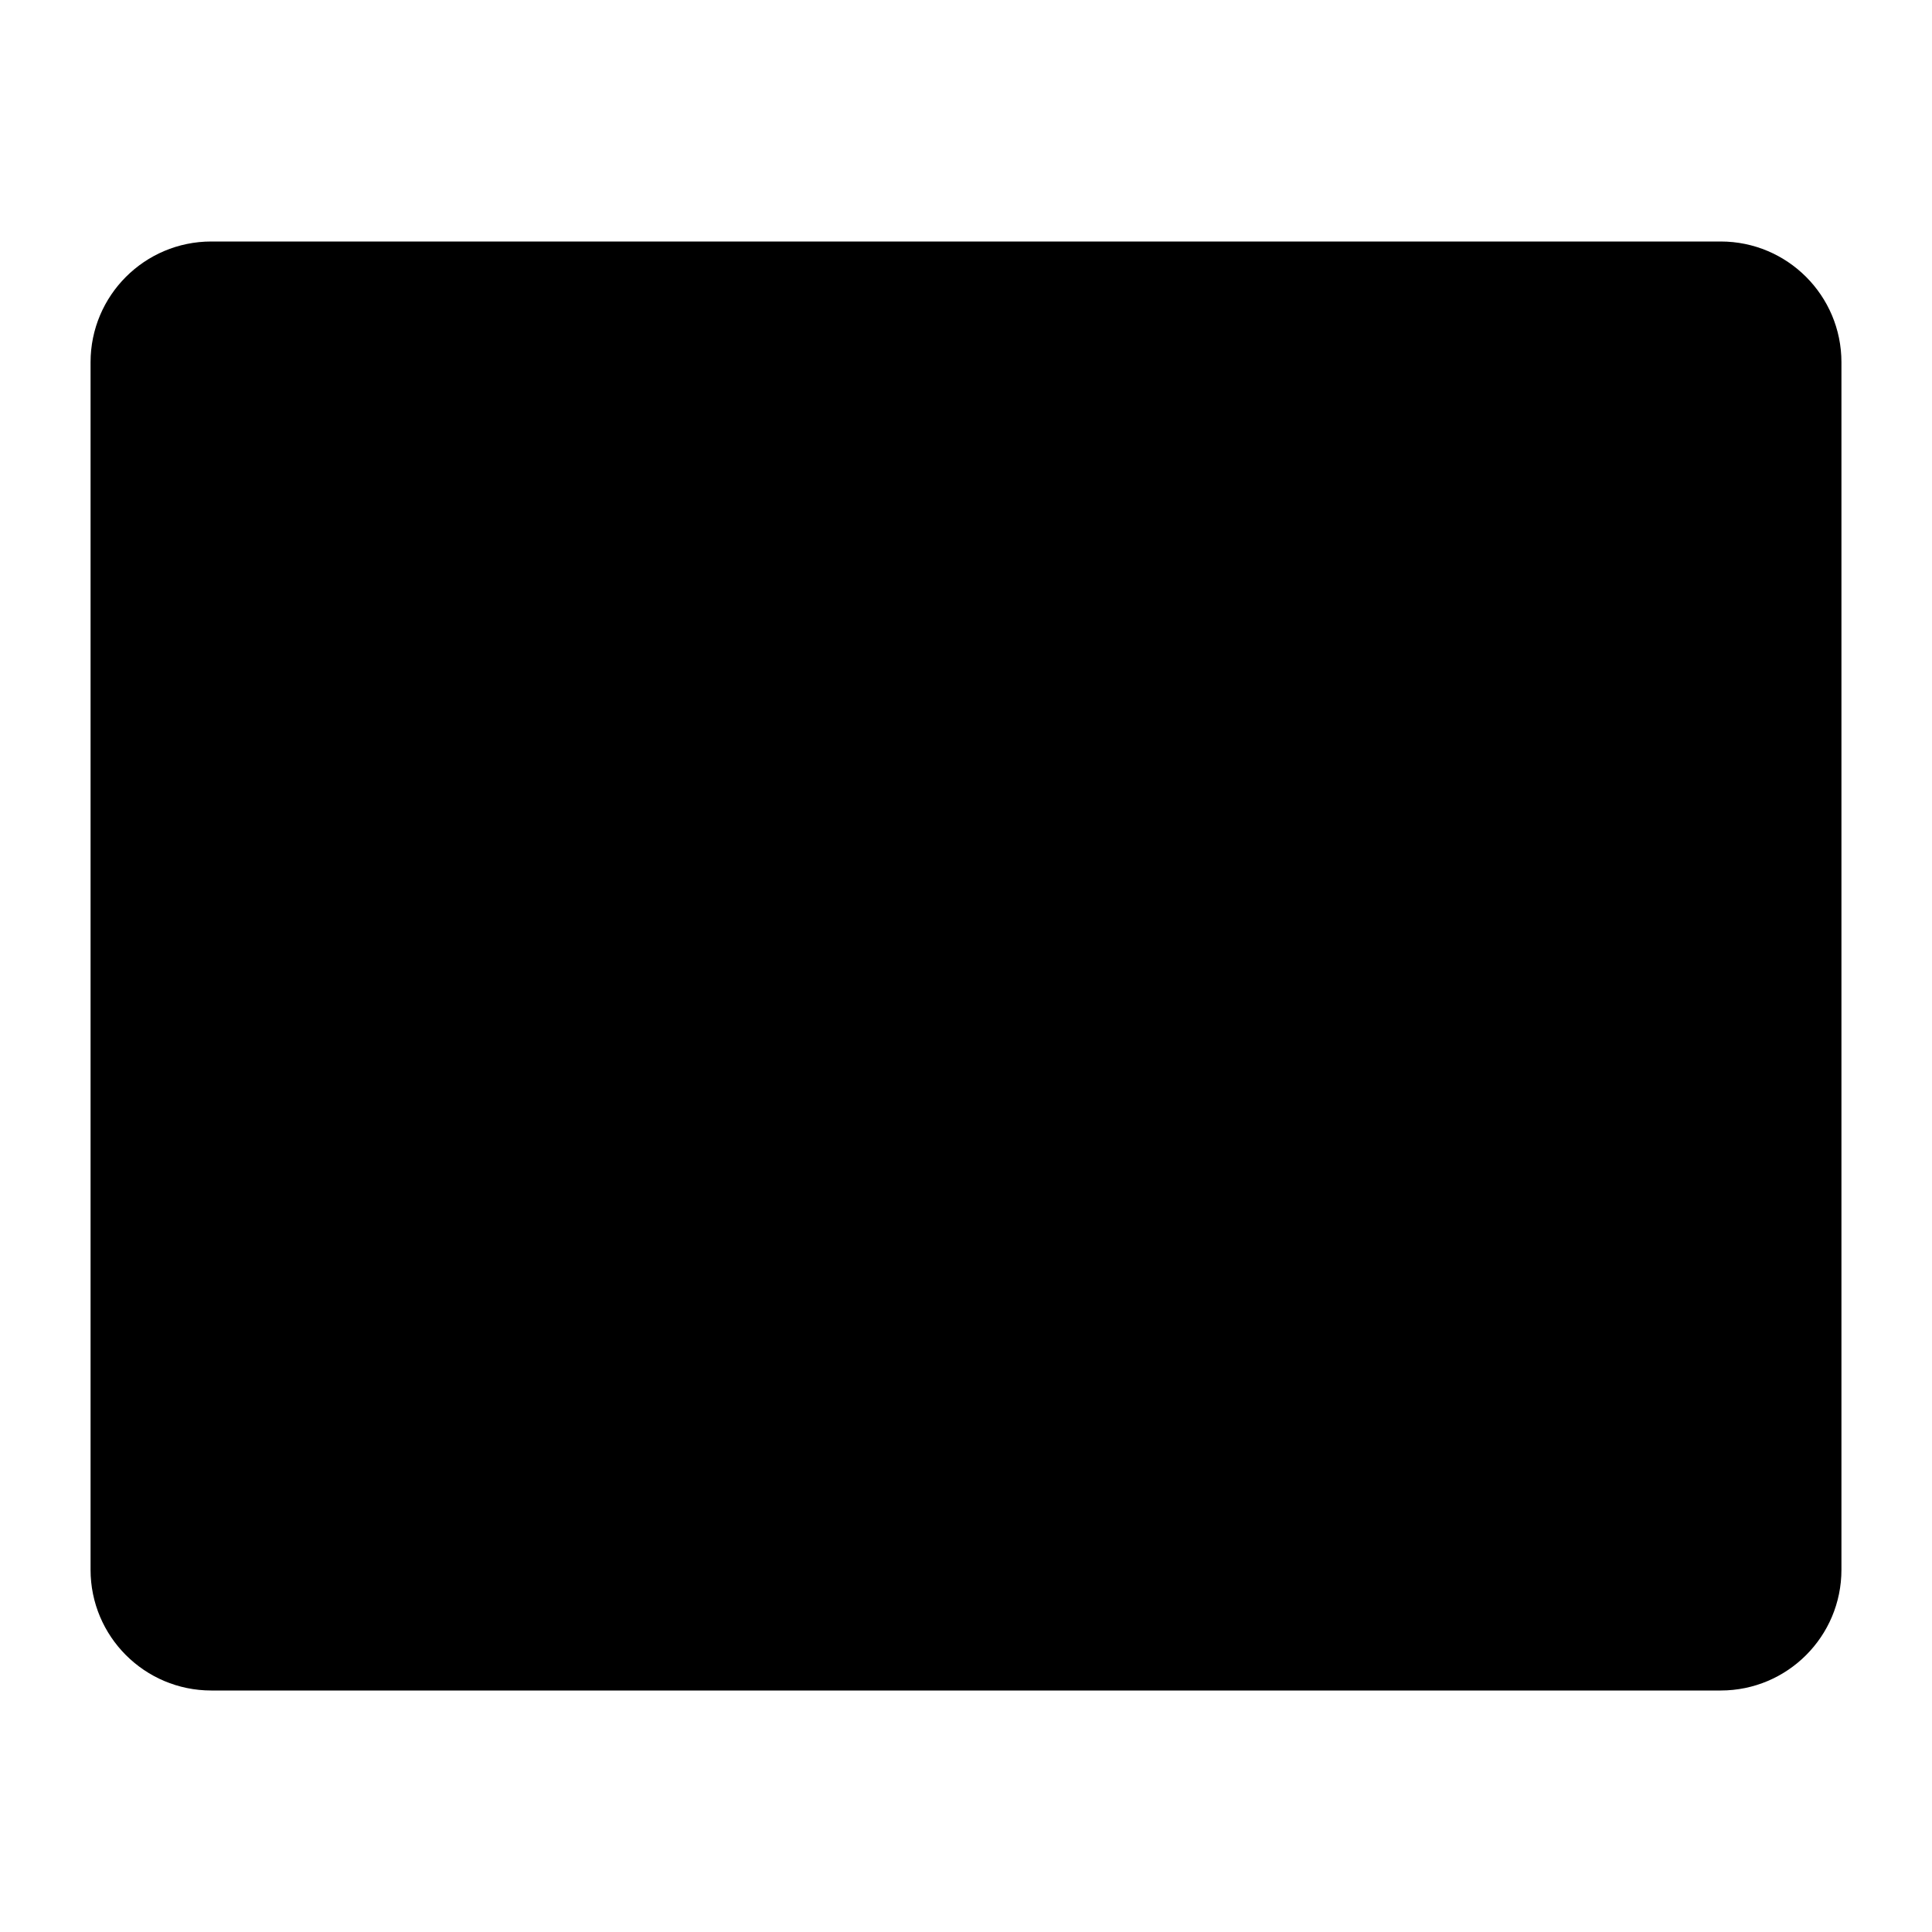
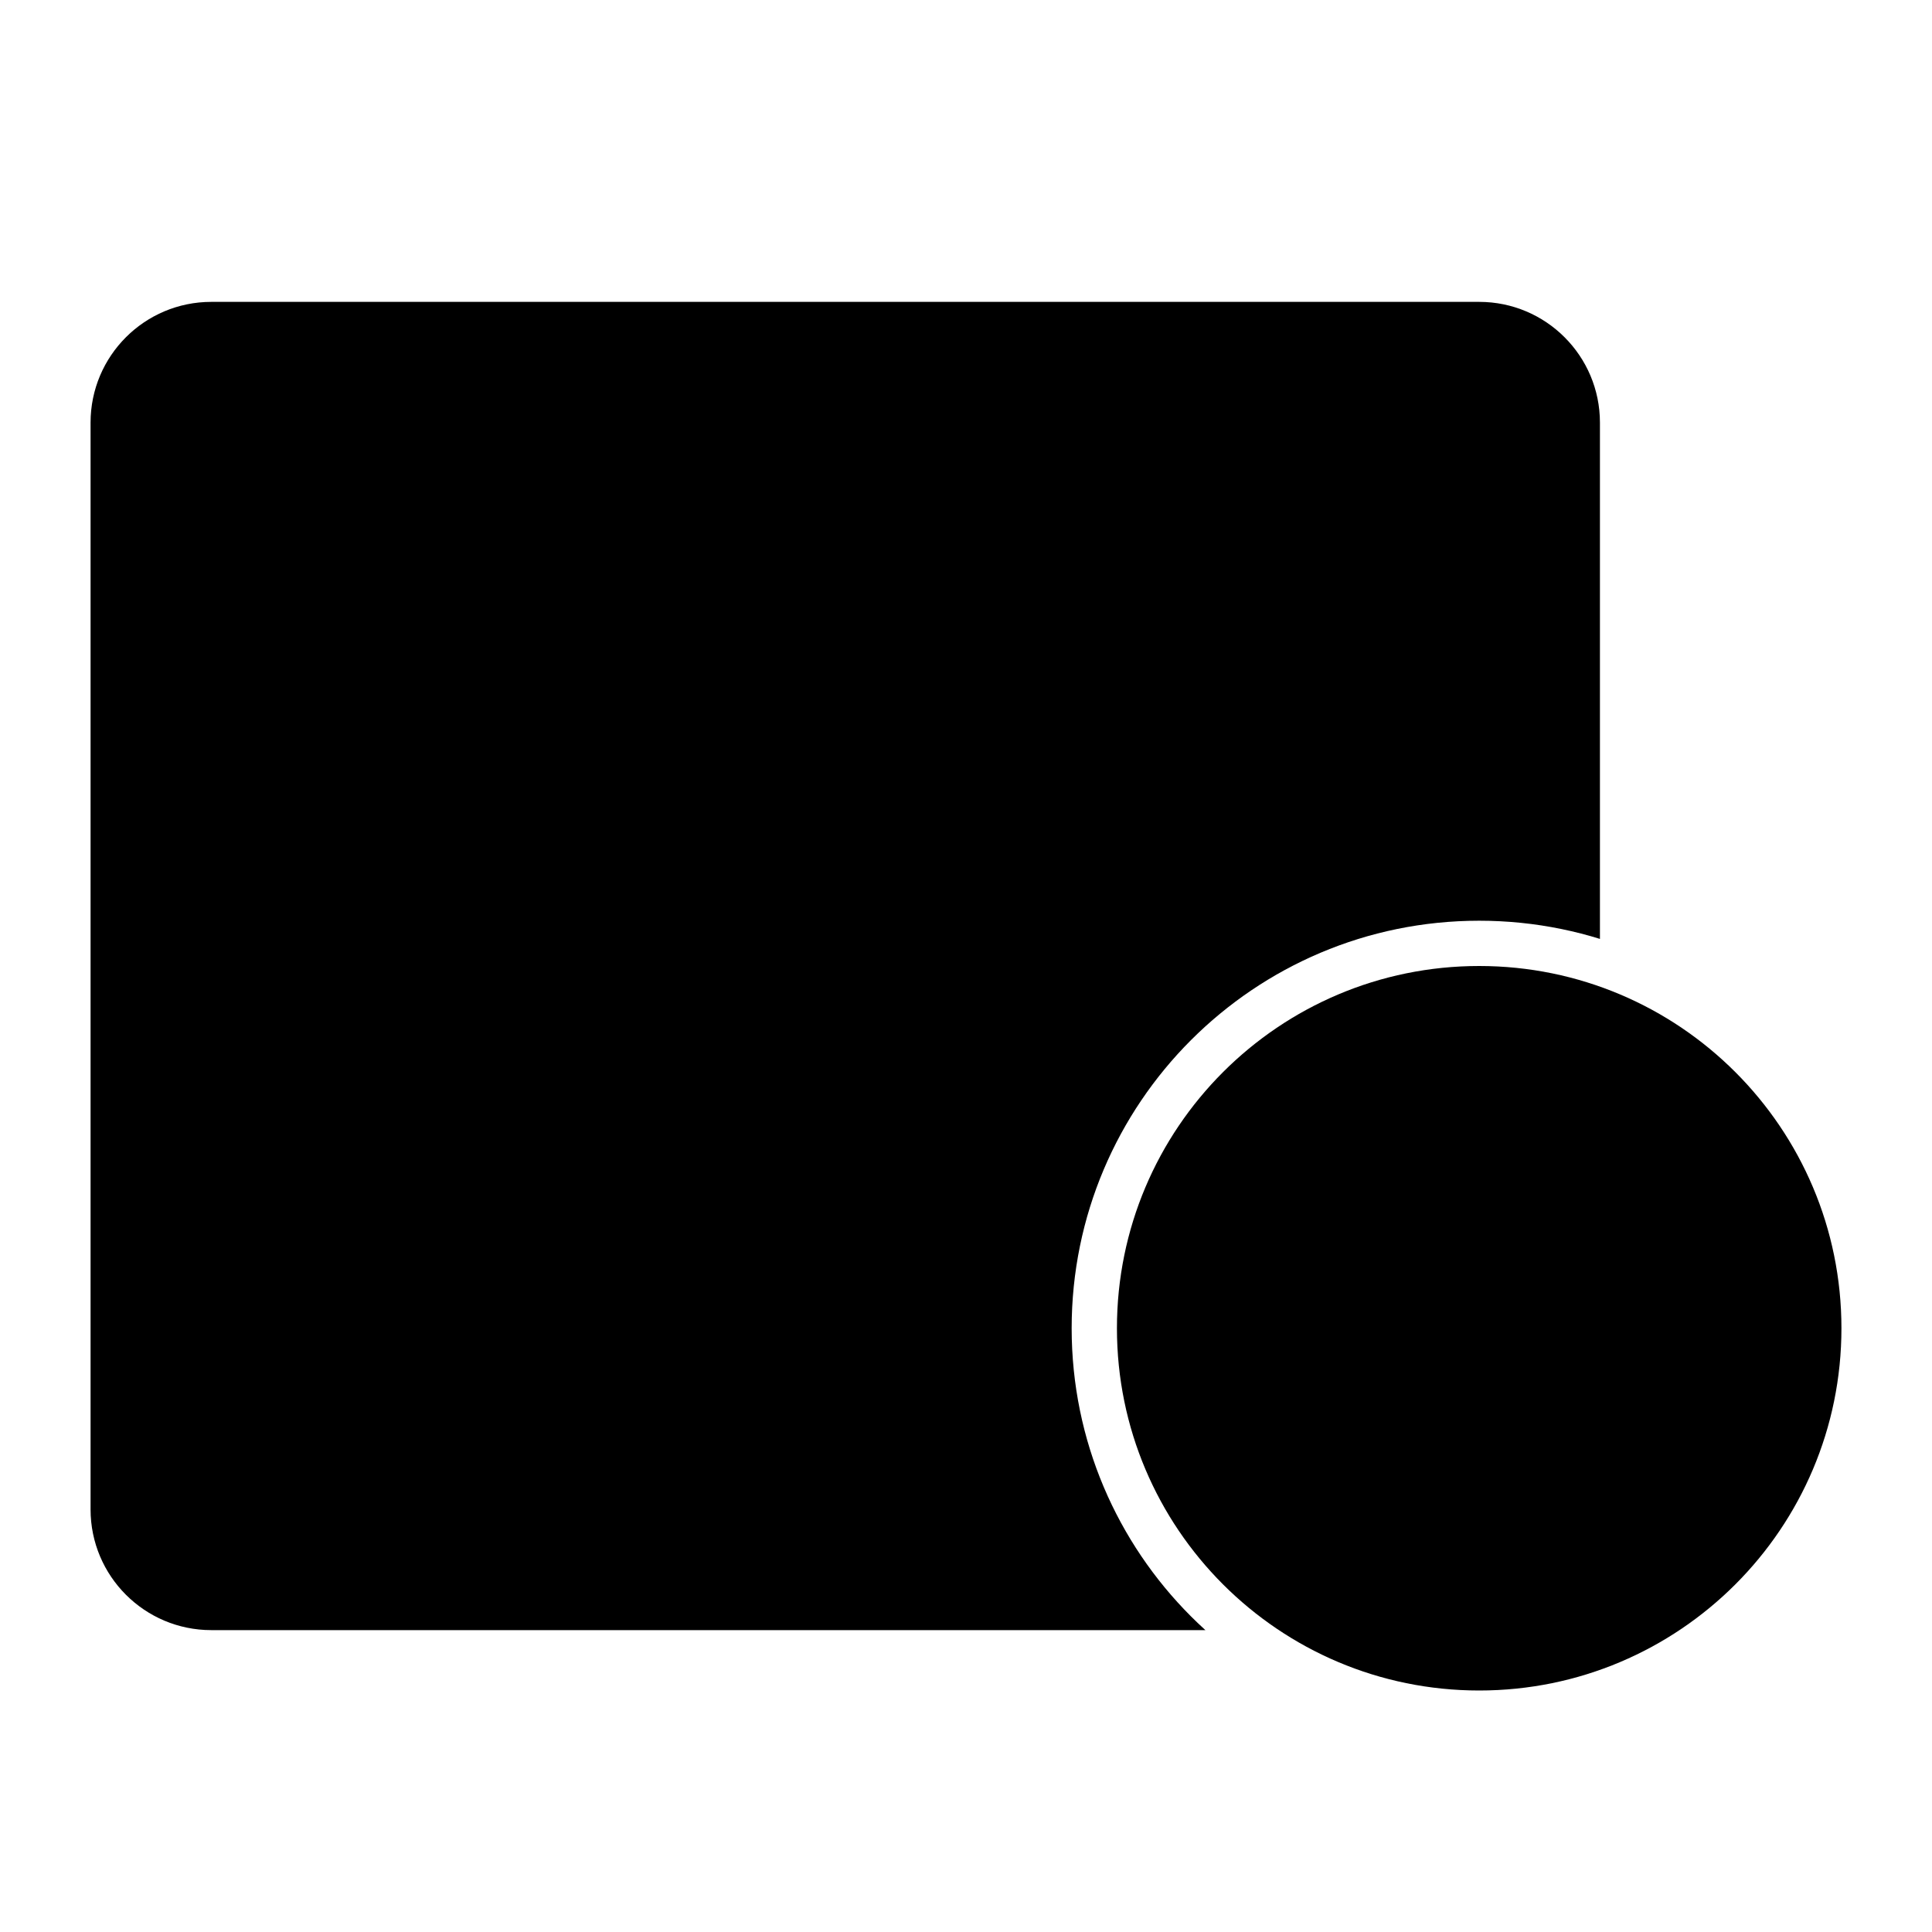
<svg xmlns="http://www.w3.org/2000/svg" width="512" height="512" viewBox="0 0 512 512" class="line-icon">
-   <rect x="24" y="64" width="464" height="384" rx="32" />
-   <path d="M40 144H472" />
-   <rect x="64" y="192" width="88" height="48" rx="12" />
-   <rect x="64" y="264" width="88" height="48" rx="12" />
-   <rect x="64" y="336" width="88" height="48" rx="12" />
-   <path d="M84 216H132M84 288H132M84 360H132" stroke-linecap="round" />
-   <rect x="176" y="192" width="152" height="208" rx="16" />
-   <rect x="196" y="216" width="112" height="64" rx="10" />
-   <path d="M200 224L246 252Q252 256 258 252L304 224M200 312H304M200 344H280M200 376H256" stroke-linecap="round" />
-   <path d="M336 280H344" stroke-linecap="round" />
-   <rect x="352" y="192" width="96" height="208" rx="16" />
-   <path d="M364 252H436M364 308H436M372 224H408M372 280H408" stroke-linecap="round" />
-   <circle cx="424" cy="224" r="4" />
-   <circle cx="424" cy="280" r="4" />
-   <circle cx="400" cy="354" r="28" />
-   <path d="M386 370V340Q386 338 388 338H412Q414 338 414 340V370ZM394 346H406M394 354H406M398 370V362H402V370" stroke-linecap="round" />
+   <defs>
+     <clipPath id="enterprise-mail-gap">
+       <path clip-rule="evenodd" d="M0 0H512V512H0ZM500 352A108 108 0 1 0 284 352A108 108 0 1 0 500 352Z" />
+     </clipPath>
+   </defs>
+   <rect x="24" y="80" width="400" height="352" rx="32" clip-path="url(#enterprise-mail-gap)" />
+   <path d="M48 112L202 242Q224 260 246 242L400 112" stroke-linecap="round" clip-path="url(#enterprise-mail-gap)" />
+   <circle cx="392" cy="352" r="96" />
+   <rect x="350" y="294" width="84" height="116" rx="8" />
+   <path d="M374 318V326M410 318V326M374 350V358M410 350V358M382 410V382H402V410" stroke-linecap="round" />
</svg>
